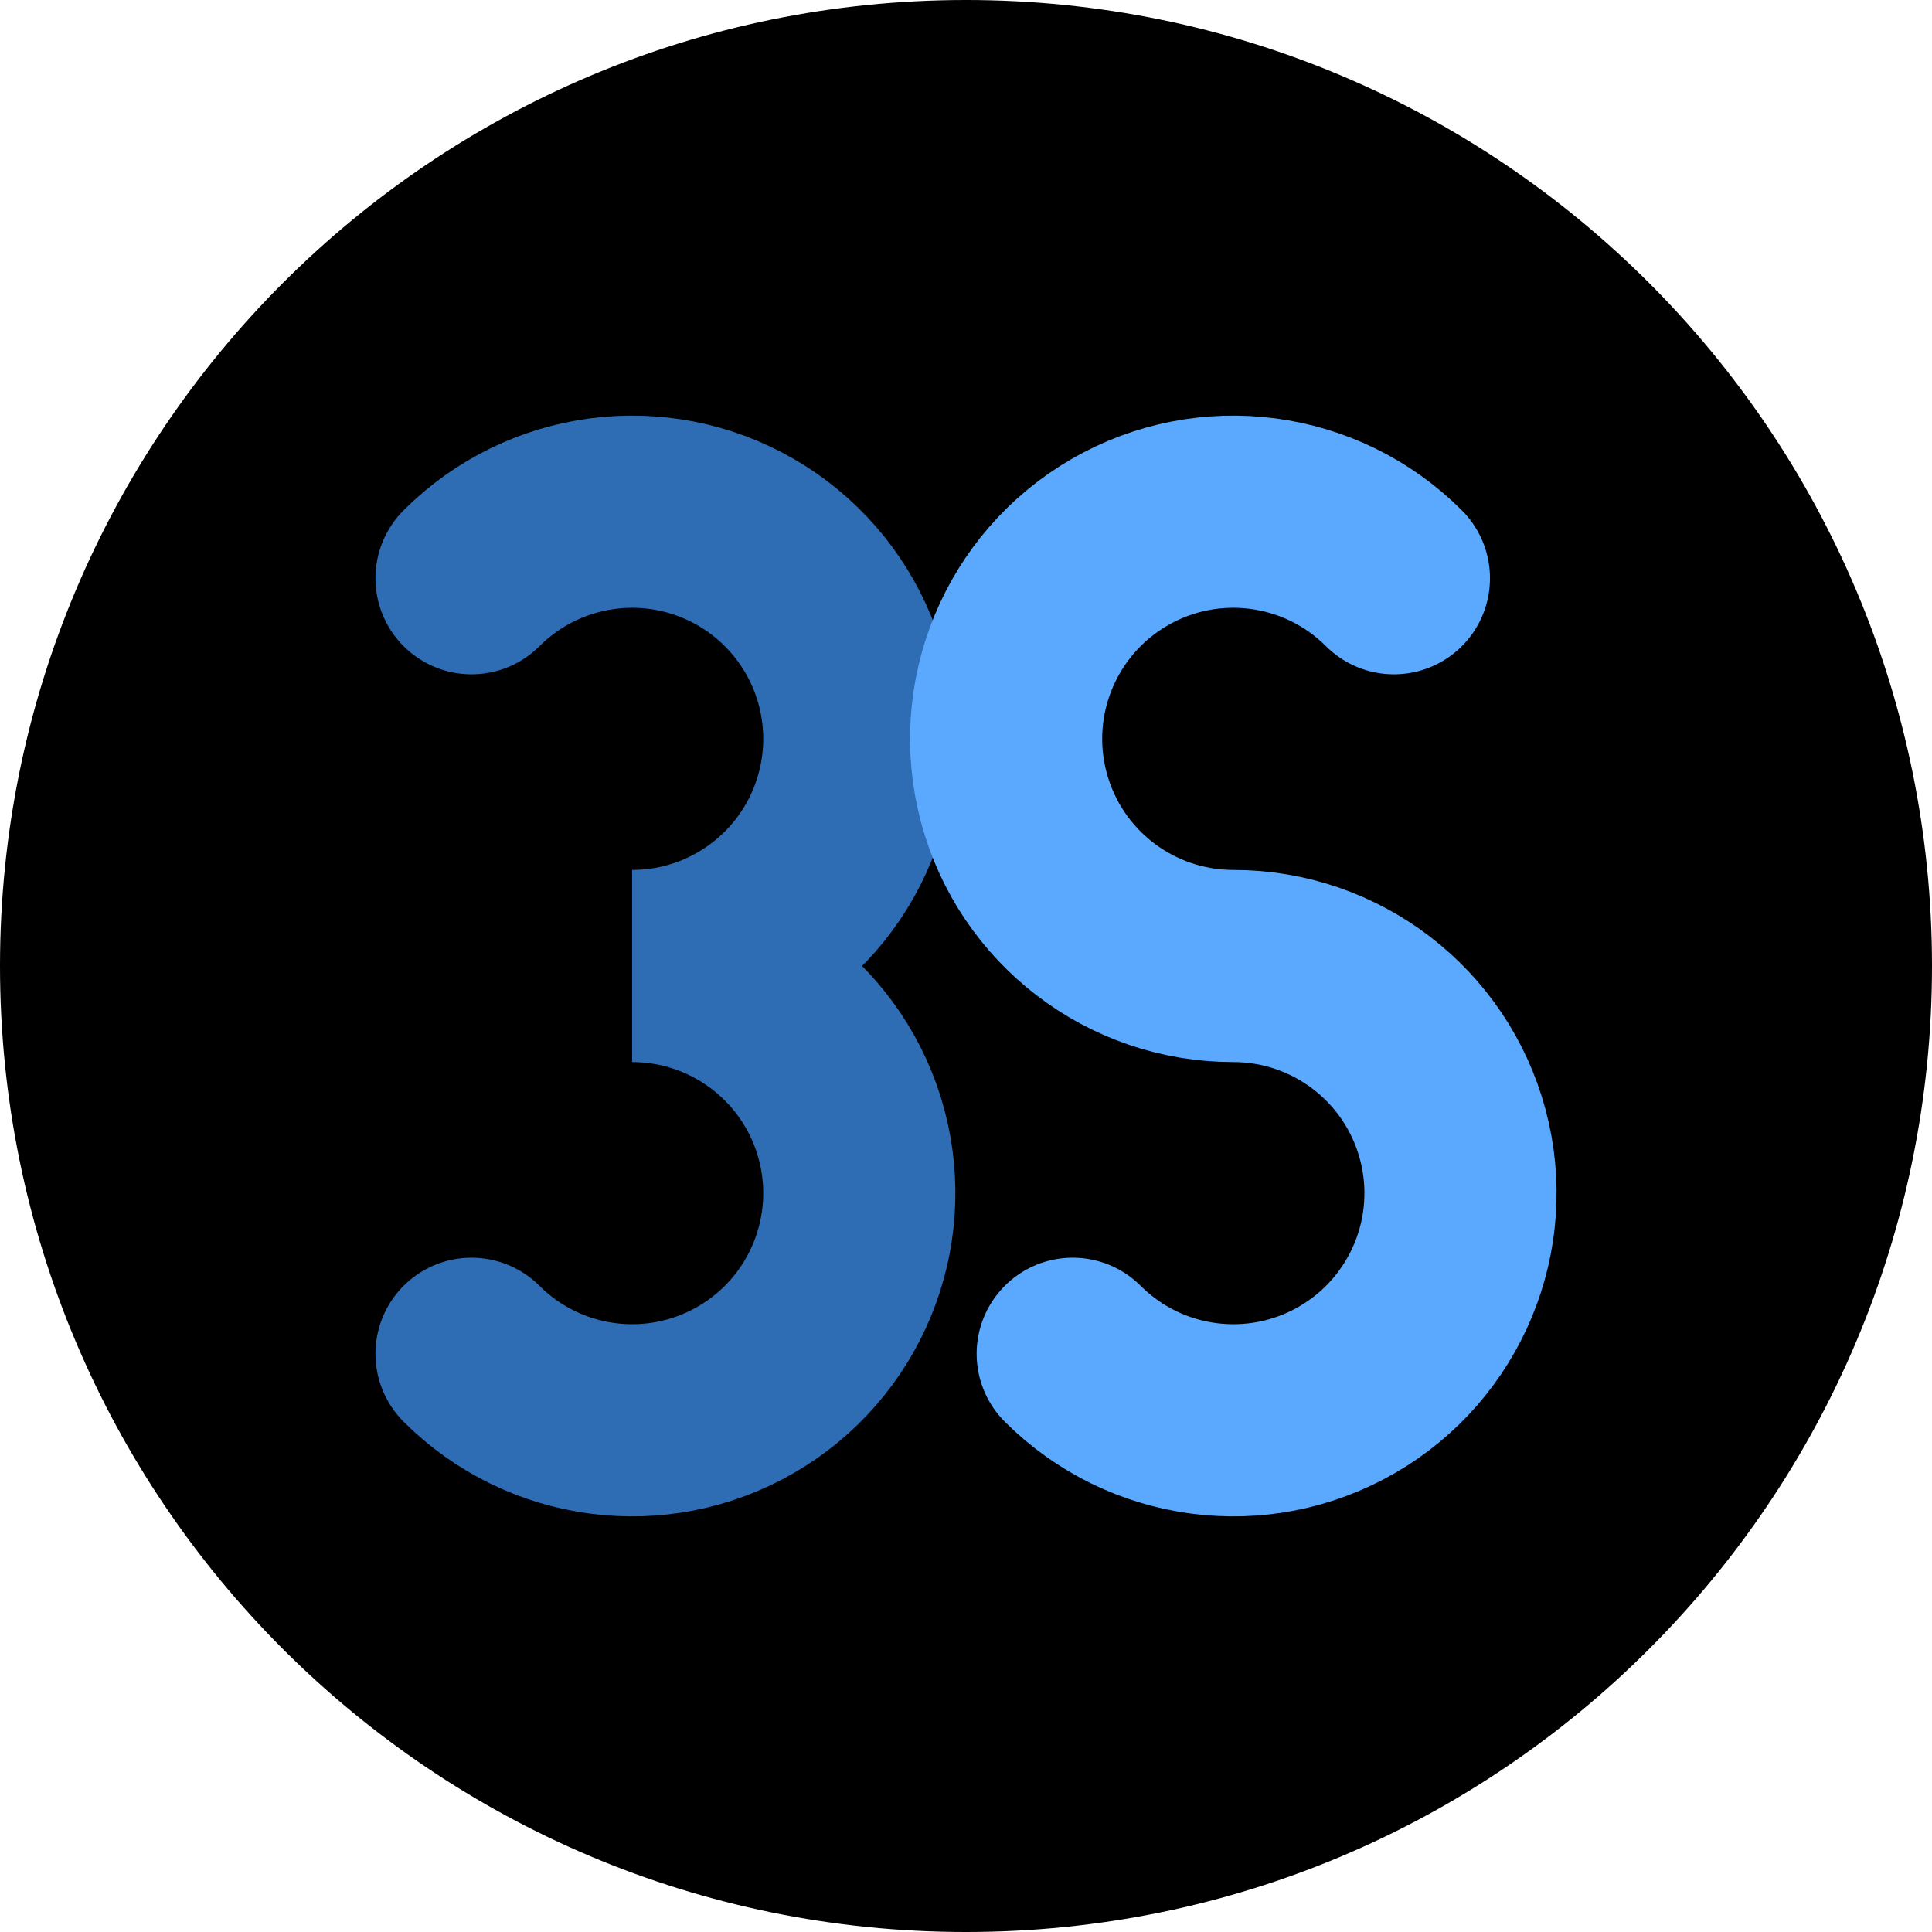
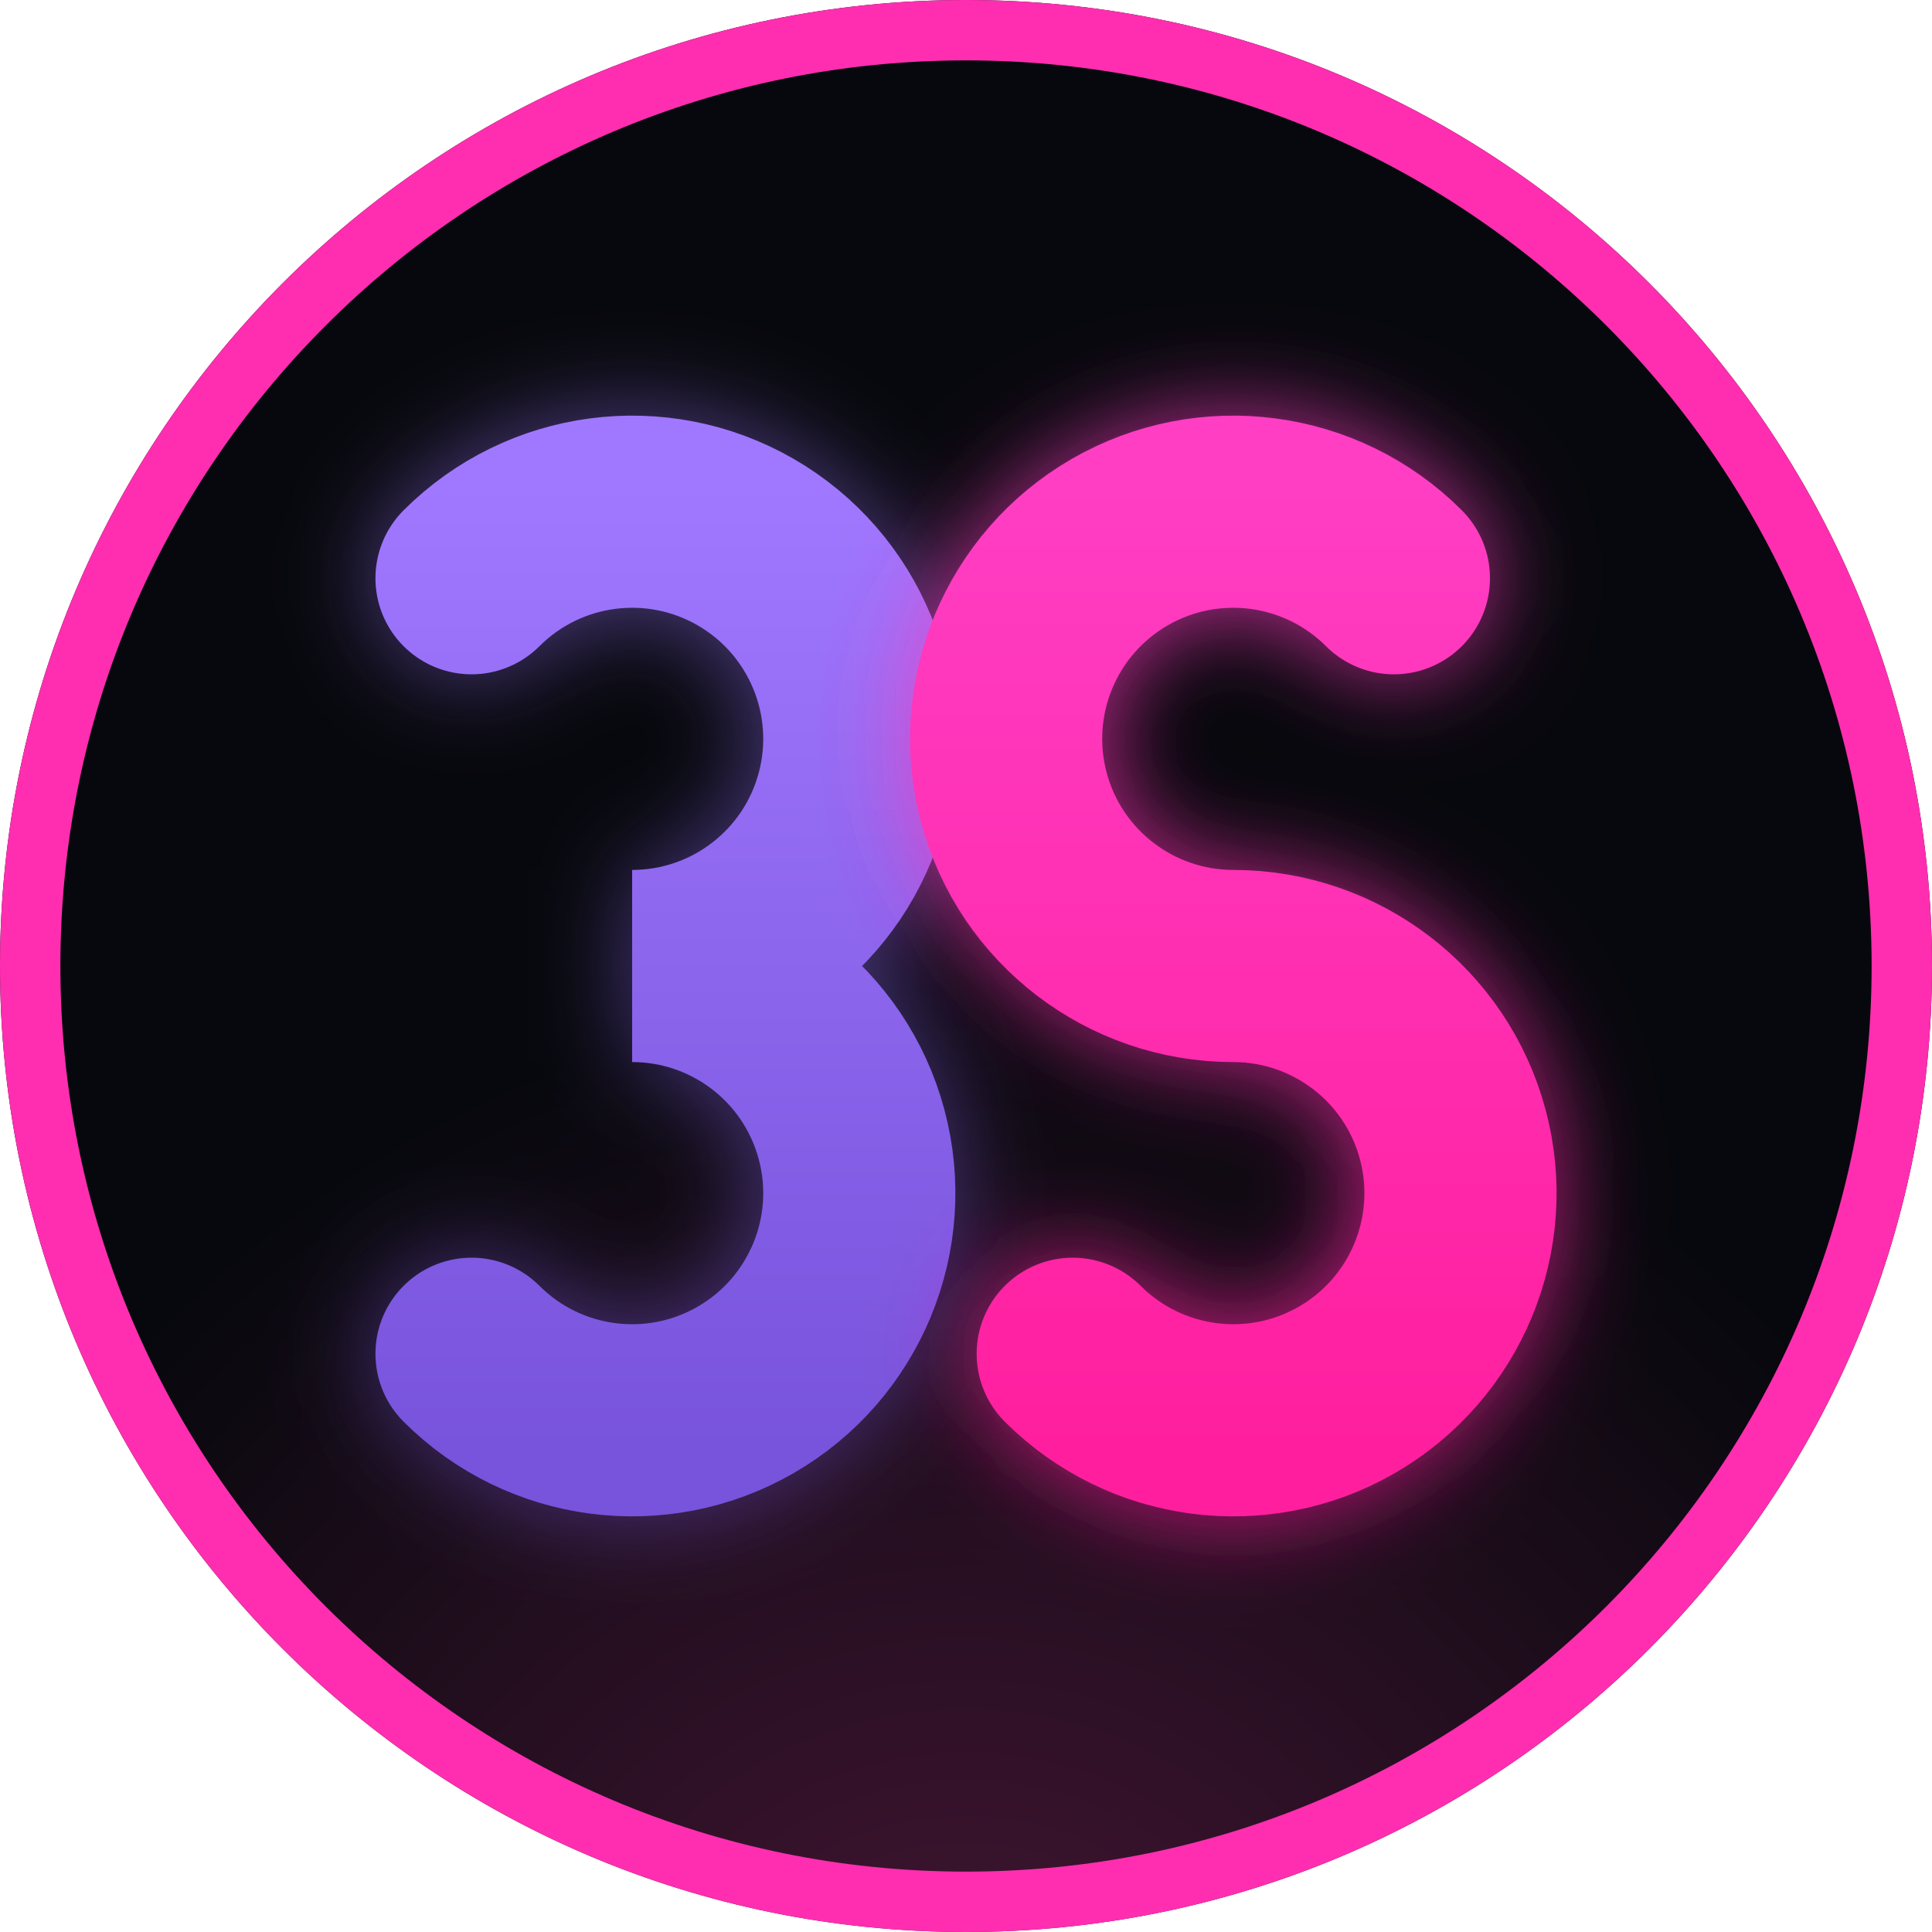
<svg xmlns="http://www.w3.org/2000/svg" viewBox="0 0 128 128" width="128" height="128" role="img" aria-label="Smart Semantic Searcher (3S)">
-   <circle cx="64" cy="64" r="64" fill="#000000" />
-   <g fill="none" stroke-width="12.73" stroke-linecap="round">
-     <path d="M31.24 38.31A15.049 15.049 0 1 1 41.88 64.00A15.049 15.049 0 1 1 31.24 89.69" stroke="#2e6db4" />
-     <path d="M92.35 38.31A15.049 15.049 0 1 0 81.71 64.00A15.049 15.049 0 1 1 71.07 89.69" stroke="#5aa9ff" />
+   <style>.s3-small { display: none; } @media (max-width: 48px) { .s3-large { display: none; } .s3-small { display: inline; } }</style>
+   <defs>
+     <radialGradient id="s3-disc" gradientUnits="userSpaceOnUse" cx="64" cy="141" r="108">
+       <stop offset="0" stop-color="#471636" />
+       <stop offset=".7" stop-color="#07080d" />
+     </radialGradient>
+     <linearGradient id="s3-back" gradientUnits="userSpaceOnUse" x1="0" y1="32" x2="0" y2="96">
+       <stop offset="0" stop-color="#a078ff" />
+       <stop offset="1" stop-color="#7853db" />
+     </linearGradient>
+     <linearGradient id="s3-front" gradientUnits="userSpaceOnUse" x1="0" y1="32" x2="0" y2="96">
+       <stop offset="0" stop-color="#ff3ec4" />
+       <stop offset="1" stop-color="#ff1f9e" />
+     </linearGradient>
+     <clipPath id="s3-clip">
+       <circle cx="64" cy="64" r="64" />
+     </clipPath>
+     <filter id="s3-blur" filterUnits="userSpaceOnUse" x="0" y="0" width="128" height="128">
+       <feGaussianBlur stdDeviation="3.2" />
+     </filter>
+     <filter id="s3-ring-blur" filterUnits="userSpaceOnUse" x="0" y="0" width="128" height="128">
+       <feGaussianBlur stdDeviation="1.6" />
+     </filter>
+     <path id="s3-three" d="M31.24 38.31A15.049 15.049 0 1 1 41.88 64.00A15.049 15.049 0 1 1 31.24 89.69" />
+     <path id="s3-s" d="M92.35 38.31A15.049 15.049 0 1 0 81.71 64.00A15.049 15.049 0 1 1 71.07 89.69" />
+   </defs>
+   <circle cx="64" cy="64" r="64" fill="url(#s3-disc)" />
+   <circle class="s3-large" cx="64" cy="64" r="62" fill="none" stroke="#ff2eb0" stroke-width="4" />
+   <g class="s3-small" fill="none" stroke="#ff2eb0" stroke-width="6">
+     <circle cx="64" cy="64" r="61" filter="url(#s3-ring-blur)" opacity=".7" />
+     <circle cx="64" cy="64" r="61" />
+   </g>
+   <g clip-path="url(#s3-clip)" fill="none" stroke-width="12.73" stroke-linecap="round">
+     <use href="#s3-three" stroke="url(#s3-back)" filter="url(#s3-blur)" opacity=".5" />
+     <use href="#s3-three" stroke="url(#s3-back)" />
+     <use href="#s3-s" stroke="url(#s3-front)" filter="url(#s3-blur)" opacity=".75" />
+     <use href="#s3-s" stroke="url(#s3-front)" />
  </g>
</svg>
